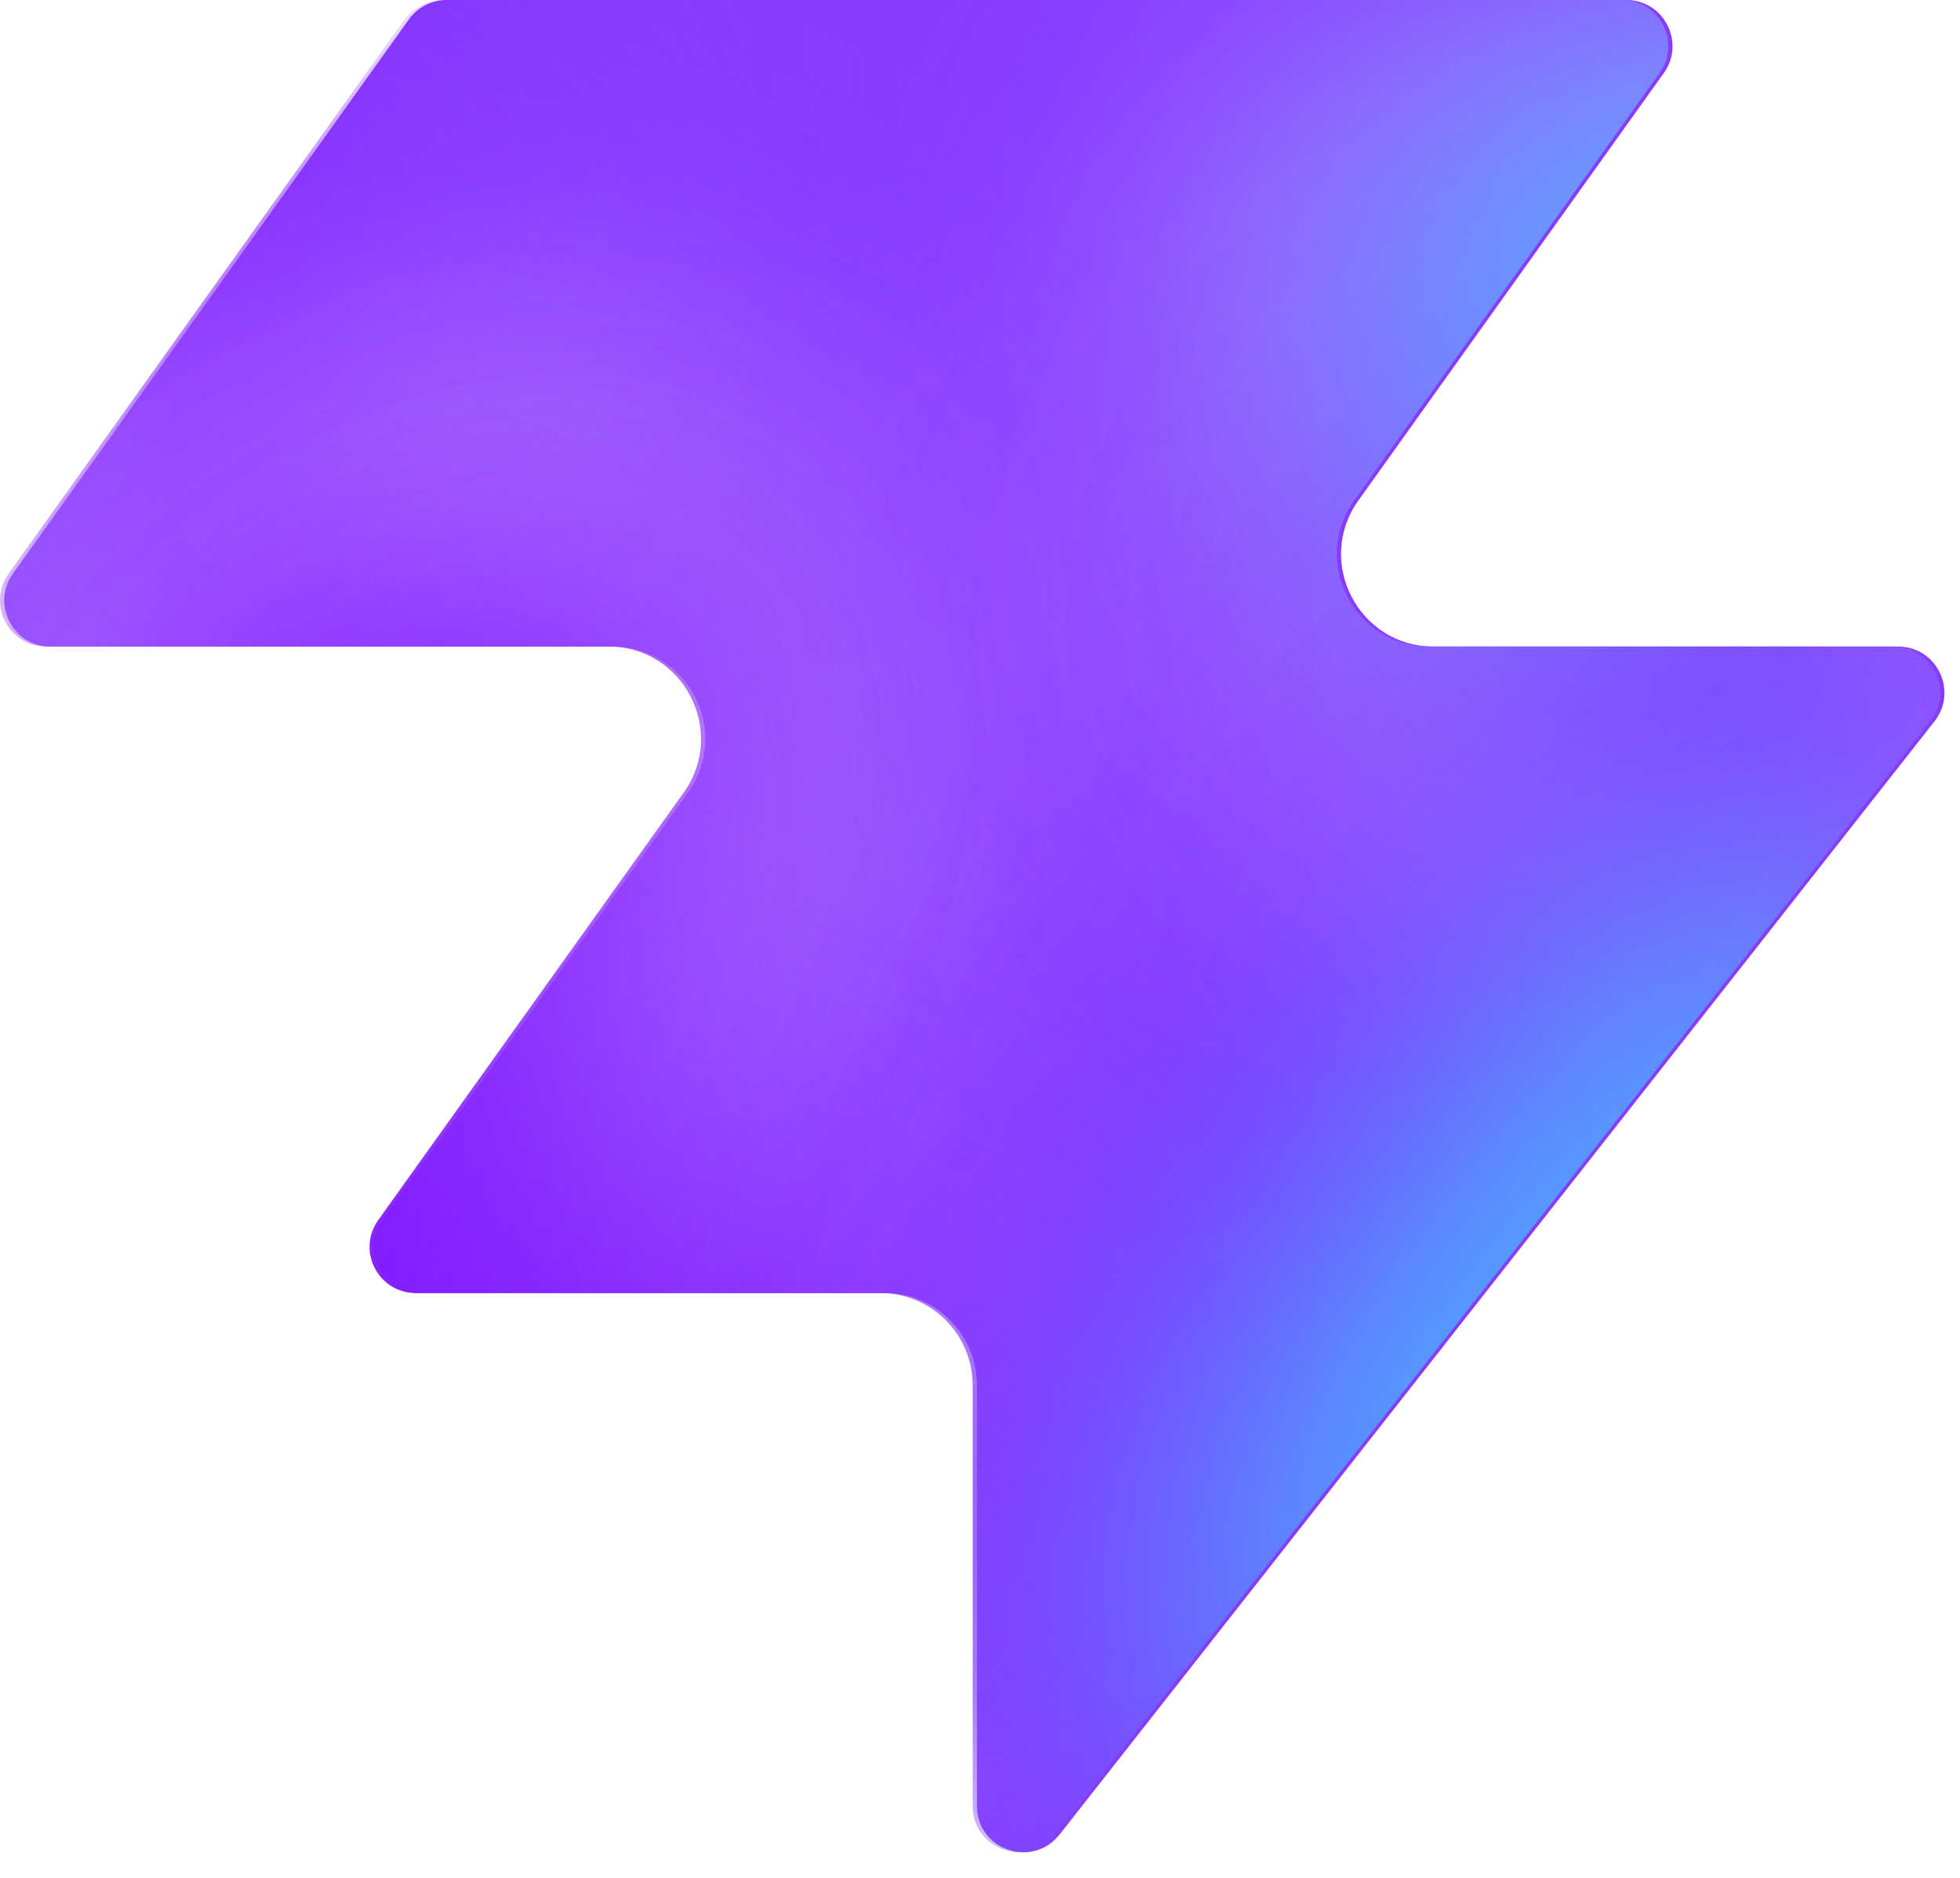
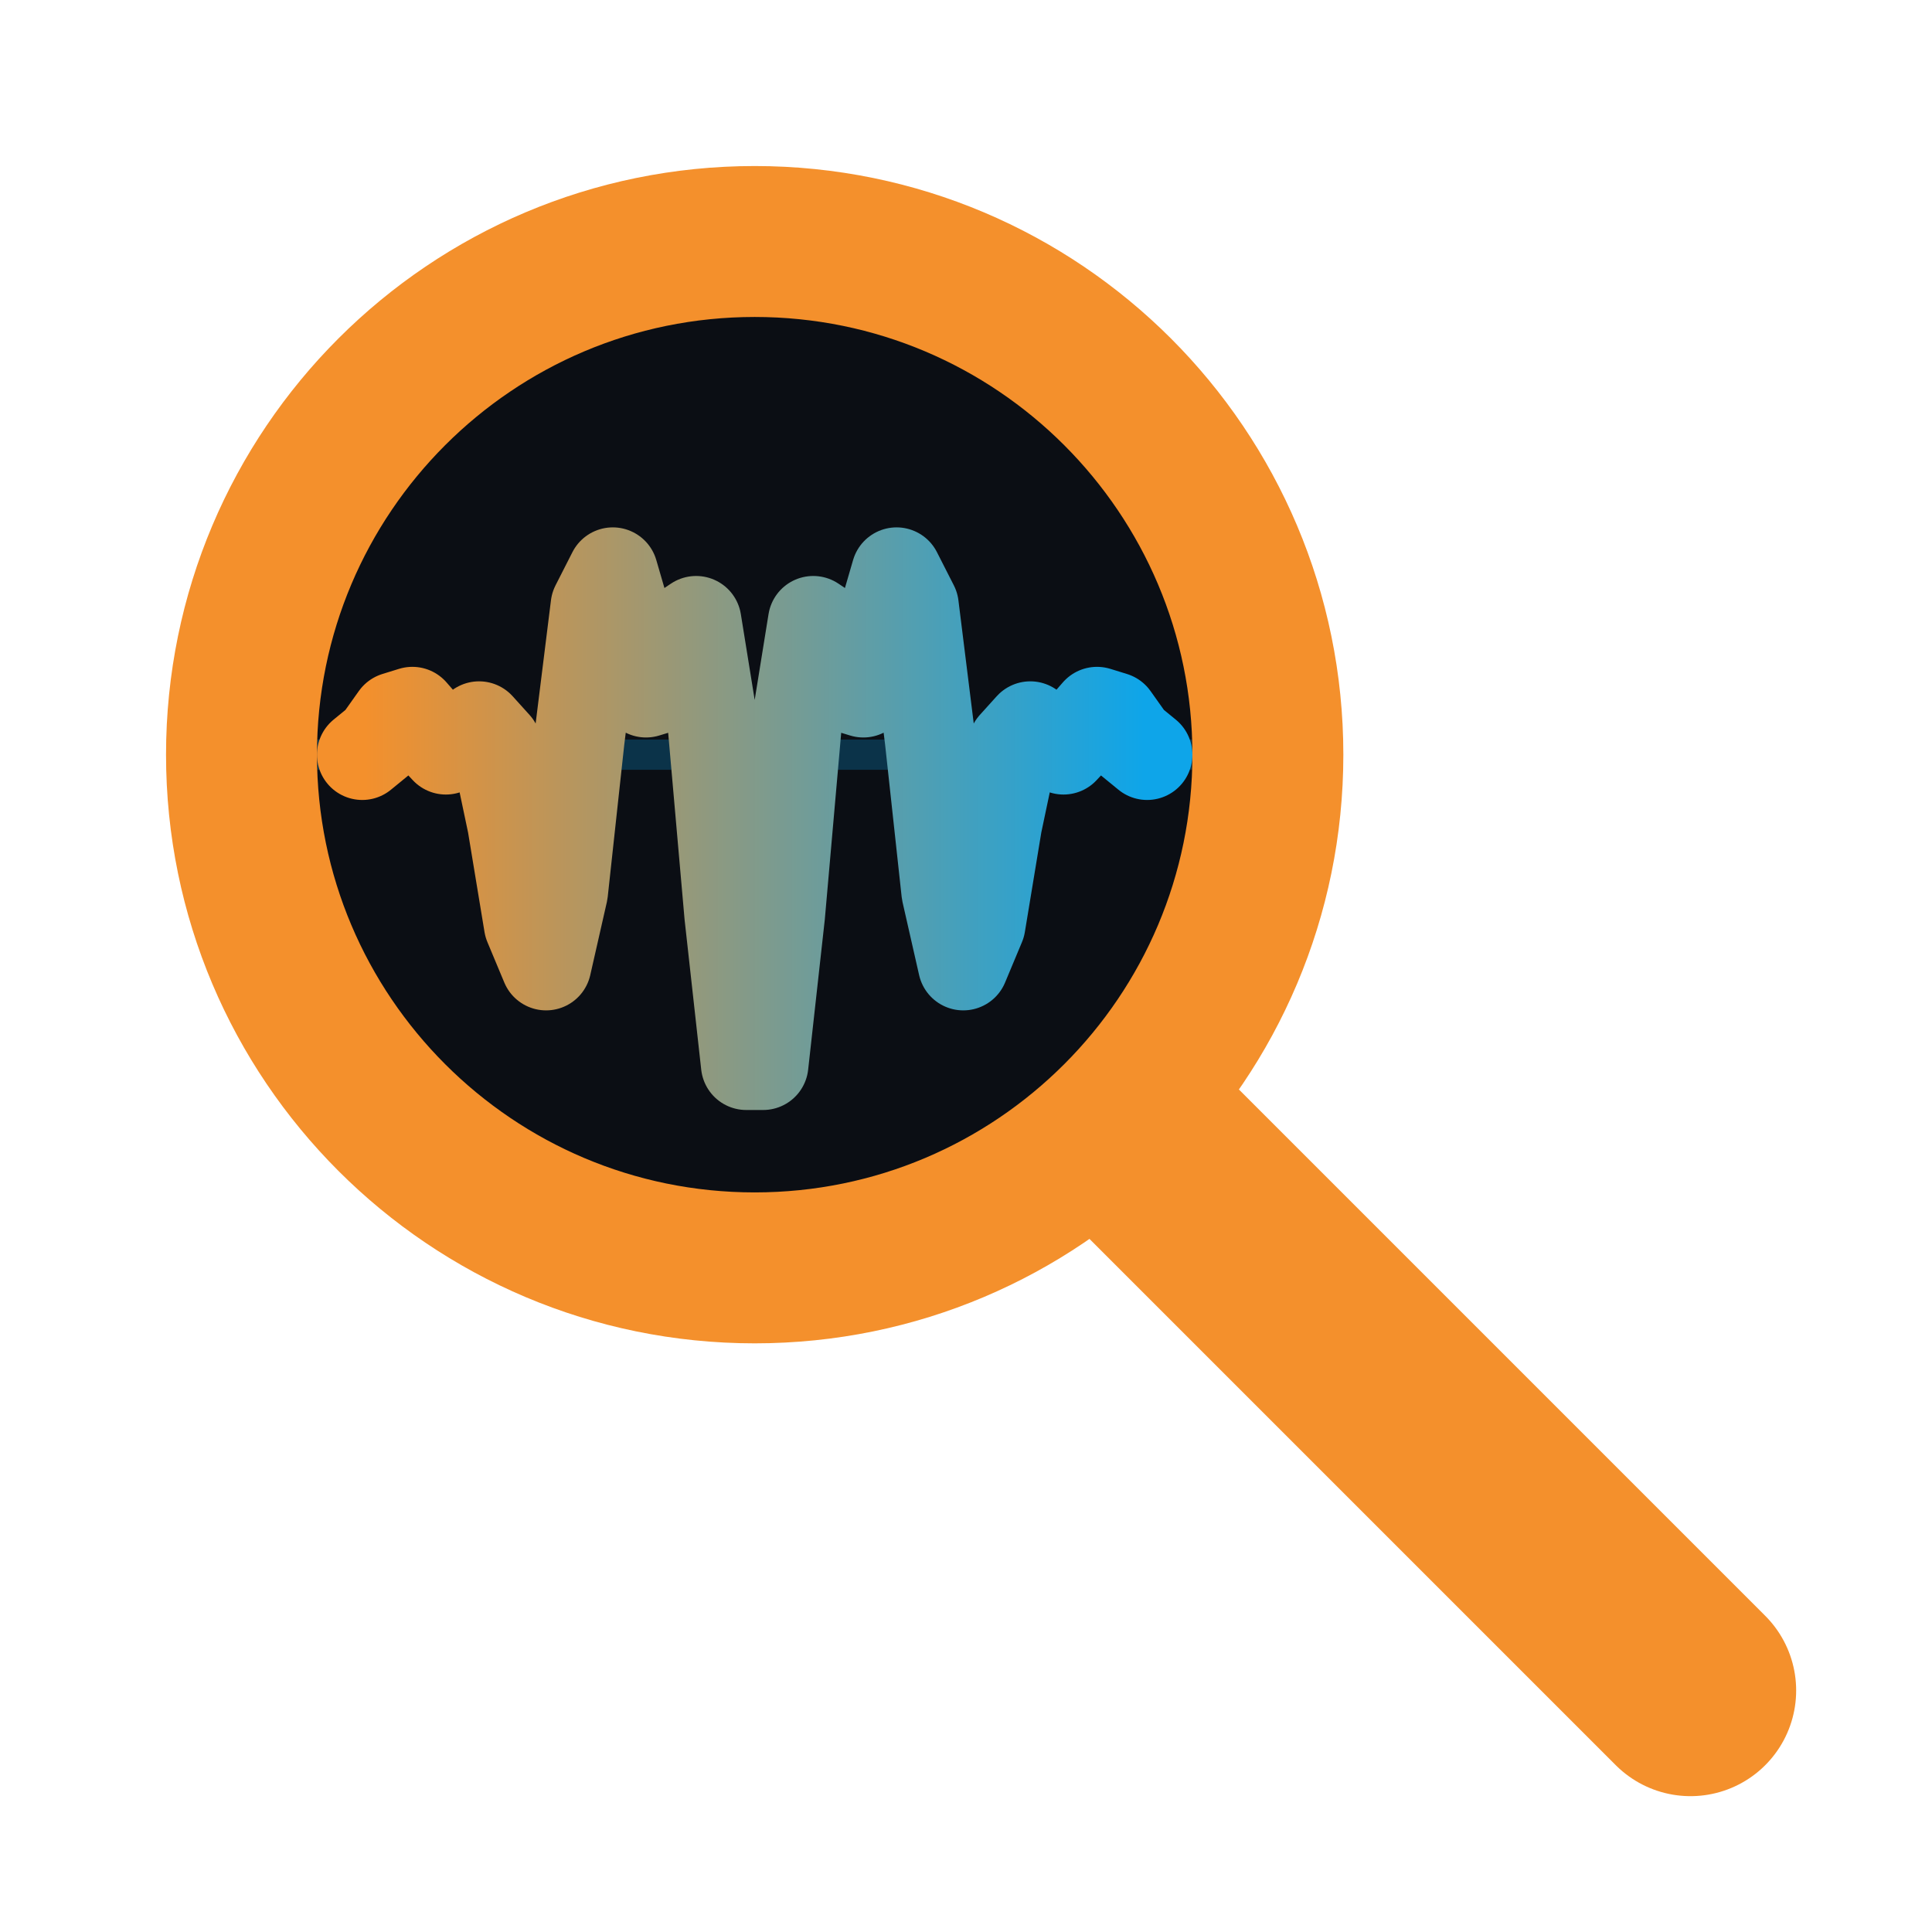
- <svg xmlns="http://www.w3.org/2000/svg" width="48" height="46" fill="none" viewBox="0 0 48 46">
-   <path fill="#863bff" d="M25.946 44.938c-.664.845-2.021.375-2.021-.698V33.937a2.26 2.26 0 0 0-2.262-2.262H10.287c-.92 0-1.456-1.04-.92-1.788l7.48-10.471c1.07-1.497 0-3.578-1.842-3.578H1.237c-.92 0-1.456-1.04-.92-1.788L10.013.474c.214-.297.556-.474.92-.474h28.894c.92 0 1.456 1.04.92 1.788l-7.48 10.471c-1.07 1.498 0 3.579 1.842 3.579h11.377c.943 0 1.473 1.088.89 1.83L25.947 44.94z" style="fill:#863bff;fill:color(display-p3 .525 .23 1);fill-opacity:1" />
-   <mask id="a" width="48" height="46" x="0" y="0" maskUnits="userSpaceOnUse" style="mask-type:alpha">
-     <path fill="#000" d="M25.842 44.938c-.664.844-2.021.375-2.021-.698V33.937a2.26 2.26 0 0 0-2.262-2.262H10.183c-.92 0-1.456-1.04-.92-1.788l7.48-10.471c1.07-1.498 0-3.579-1.842-3.579H1.133c-.92 0-1.456-1.04-.92-1.787L9.91.473c.214-.297.556-.474.92-.474h28.894c.92 0 1.456 1.04.92 1.788l-7.48 10.471c-1.07 1.498 0 3.578 1.842 3.578h11.377c.943 0 1.473 1.088.89 1.832L25.843 44.94z" style="fill:#000;fill-opacity:1" />
-   </mask>
-   <g mask="url(#a)">
-     <g filter="url(#b)">
-       <ellipse cx="5.508" cy="14.704" fill="#ede6ff" rx="5.508" ry="14.704" style="fill:#ede6ff;fill:color(display-p3 .927 .903 1);fill-opacity:1" transform="matrix(.00324 1 1 -.00324 -4.47 31.516)" />
-     </g>
-     <g filter="url(#c)">
-       <ellipse cx="10.399" cy="29.851" fill="#ede6ff" rx="10.399" ry="29.851" style="fill:#ede6ff;fill:color(display-p3 .927 .903 1);fill-opacity:1" transform="matrix(.00324 1 1 -.00324 -39.328 7.883)" />
-     </g>
-     <g filter="url(#d)">
-       <ellipse cx="5.508" cy="30.487" fill="#7e14ff" rx="5.508" ry="30.487" style="fill:#7e14ff;fill:color(display-p3 .492 .077 1);fill-opacity:1" transform="rotate(89.814 -25.913 -14.639)scale(1 -1)" />
-     </g>
-     <g filter="url(#e)">
-       <ellipse cx="5.508" cy="30.599" fill="#7e14ff" rx="5.508" ry="30.599" style="fill:#7e14ff;fill:color(display-p3 .492 .077 1);fill-opacity:1" transform="rotate(89.814 -32.644 -3.334)scale(1 -1)" />
-     </g>
-     <g filter="url(#f)">
-       <ellipse cx="5.508" cy="30.599" fill="#7e14ff" rx="5.508" ry="30.599" style="fill:#7e14ff;fill:color(display-p3 .492 .077 1);fill-opacity:1" transform="matrix(.00324 1 1 -.00324 -34.34 30.47)" />
-     </g>
-     <g filter="url(#g)">
-       <ellipse cx="14.072" cy="22.078" fill="#ede6ff" rx="14.072" ry="22.078" style="fill:#ede6ff;fill:color(display-p3 .927 .903 1);fill-opacity:1" transform="rotate(93.35 24.506 48.493)scale(-1 1)" />
-     </g>
-     <g filter="url(#h)">
-       <ellipse cx="3.47" cy="21.501" fill="#7e14ff" rx="3.47" ry="21.501" style="fill:#7e14ff;fill:color(display-p3 .492 .077 1);fill-opacity:1" transform="rotate(89.009 28.708 47.59)scale(-1 1)" />
-     </g>
-     <g filter="url(#i)">
-       <ellipse cx="3.47" cy="21.501" fill="#7e14ff" rx="3.47" ry="21.501" style="fill:#7e14ff;fill:color(display-p3 .492 .077 1);fill-opacity:1" transform="rotate(89.009 28.708 47.59)scale(-1 1)" />
-     </g>
-     <g filter="url(#j)">
-       <ellipse cx=".387" cy="8.972" fill="#7e14ff" rx="4.407" ry="29.108" style="fill:#7e14ff;fill:color(display-p3 .492 .077 1);fill-opacity:1" transform="rotate(39.51 .387 8.972)" />
-     </g>
-     <g filter="url(#k)">
-       <ellipse cx="47.523" cy="-6.092" fill="#7e14ff" rx="4.407" ry="29.108" style="fill:#7e14ff;fill:color(display-p3 .492 .077 1);fill-opacity:1" transform="rotate(37.892 47.523 -6.092)" />
-     </g>
-     <g filter="url(#l)">
-       <ellipse cx="41.412" cy="6.333" fill="#47bfff" rx="5.971" ry="9.665" style="fill:#47bfff;fill:color(display-p3 .28 .748 1);fill-opacity:1" transform="rotate(37.892 41.412 6.333)" />
-     </g>
-     <g filter="url(#m)">
-       <ellipse cx="-1.879" cy="38.332" fill="#7e14ff" rx="4.407" ry="29.108" style="fill:#7e14ff;fill:color(display-p3 .492 .077 1);fill-opacity:1" transform="rotate(37.892 -1.88 38.332)" />
-     </g>
-     <g filter="url(#n)">
-       <ellipse cx="-1.879" cy="38.332" fill="#7e14ff" rx="4.407" ry="29.108" style="fill:#7e14ff;fill:color(display-p3 .492 .077 1);fill-opacity:1" transform="rotate(37.892 -1.88 38.332)" />
-     </g>
-     <g filter="url(#o)">
-       <ellipse cx="35.651" cy="29.907" fill="#7e14ff" rx="4.407" ry="29.108" style="fill:#7e14ff;fill:color(display-p3 .492 .077 1);fill-opacity:1" transform="rotate(37.892 35.651 29.907)" />
-     </g>
-     <g filter="url(#p)">
-       <ellipse cx="38.418" cy="32.4" fill="#47bfff" rx="5.971" ry="15.297" style="fill:#47bfff;fill:color(display-p3 .28 .748 1);fill-opacity:1" transform="rotate(37.892 38.418 32.4)" />
-     </g>
+ <svg xmlns="http://www.w3.org/2000/svg" viewBox="0 0 64 64" width="64" height="64" role="img" aria-label="Scanalyzer logo">
+   <defs>
+     <linearGradient id="wave" x1="0" y1="0" x2="1" y2="0">
+       <stop offset="0" stop-color="#f4902c" />
+       <stop offset="1" stop-color="#0ea5e9" />
+     </linearGradient>
+     <clipPath id="lens">
+       <circle cx="25" cy="25" r="14.5" />
+     </clipPath>
+   </defs>
+   <line x1="35.54" y1="35.54" x2="56" y2="56" stroke="#f4902c" stroke-width="7" stroke-linecap="round" />
+   <circle cx="25" cy="25" r="17" fill="#0b0e14" />
+   <g clip-path="url(#lens)">
+     <line x1="8" y1="25" x2="42" y2="25" stroke="#0ea5e9" stroke-opacity="0.25" stroke-width="1" />
+     <path d="M12.00,25.00 L12.55,24.55 L13.11,23.76 L13.66,23.59 L14.21,24.22 L14.77,24.82 L15.32,24.61 L15.87,24.07 L16.43,24.69 L16.98,27.30 L17.53,30.63 L18.09,31.97 L18.64,29.55 L19.19,24.49 L19.74,20.07 L20.30,18.97 L20.85,20.86 L21.40,22.93 L21.96,22.76 L22.51,20.95 L23.06,20.58 L23.62,24.05 L24.17,30.31 L24.72,35.27 L25.28,35.27 L25.83,30.31 L26.38,24.05 L26.94,20.58 L27.49,20.95 L28.04,22.76 L28.60,22.93 L29.15,20.86 L29.70,18.97 L30.26,20.07 L30.81,24.49 L31.36,29.55 L31.91,31.97 L32.47,30.63 L33.02,27.30 L33.57,24.69 L34.13,24.07 L34.68,24.61 L35.23,24.82 L35.79,24.22 L36.34,23.59 L36.89,23.76 L37.45,24.55 L38.00,25.00" fill="none" stroke="url(#wave)" stroke-width="3" stroke-linejoin="round" stroke-linecap="round" />
  </g>
-   <defs>
-     <filter id="b" width="60.045" height="41.654" x="-19.77" y="16.149" color-interpolation-filters="sRGB" filterUnits="userSpaceOnUse">
-       <feFlood flood-opacity="0" result="BackgroundImageFix" />
-       <feBlend in="SourceGraphic" in2="BackgroundImageFix" result="shape" />
-       <feGaussianBlur result="effect1_foregroundBlur_2002_17158" stdDeviation="7.659" />
-     </filter>
-     <filter id="c" width="90.34" height="51.437" x="-54.613" y="-7.533" color-interpolation-filters="sRGB" filterUnits="userSpaceOnUse">
-       <feFlood flood-opacity="0" result="BackgroundImageFix" />
-       <feBlend in="SourceGraphic" in2="BackgroundImageFix" result="shape" />
-       <feGaussianBlur result="effect1_foregroundBlur_2002_17158" stdDeviation="7.659" />
-     </filter>
-     <filter id="d" width="79.355" height="29.4" x="-49.64" y="2.03" color-interpolation-filters="sRGB" filterUnits="userSpaceOnUse">
-       <feFlood flood-opacity="0" result="BackgroundImageFix" />
-       <feBlend in="SourceGraphic" in2="BackgroundImageFix" result="shape" />
-       <feGaussianBlur result="effect1_foregroundBlur_2002_17158" stdDeviation="4.596" />
-     </filter>
-     <filter id="e" width="79.579" height="29.4" x="-45.045" y="20.029" color-interpolation-filters="sRGB" filterUnits="userSpaceOnUse">
-       <feFlood flood-opacity="0" result="BackgroundImageFix" />
-       <feBlend in="SourceGraphic" in2="BackgroundImageFix" result="shape" />
-       <feGaussianBlur result="effect1_foregroundBlur_2002_17158" stdDeviation="4.596" />
-     </filter>
-     <filter id="f" width="79.579" height="29.4" x="-43.513" y="21.178" color-interpolation-filters="sRGB" filterUnits="userSpaceOnUse">
-       <feFlood flood-opacity="0" result="BackgroundImageFix" />
-       <feBlend in="SourceGraphic" in2="BackgroundImageFix" result="shape" />
-       <feGaussianBlur result="effect1_foregroundBlur_2002_17158" stdDeviation="4.596" />
-     </filter>
-     <filter id="g" width="74.749" height="58.852" x="15.756" y="-17.901" color-interpolation-filters="sRGB" filterUnits="userSpaceOnUse">
-       <feFlood flood-opacity="0" result="BackgroundImageFix" />
-       <feBlend in="SourceGraphic" in2="BackgroundImageFix" result="shape" />
-       <feGaussianBlur result="effect1_foregroundBlur_2002_17158" stdDeviation="7.659" />
-     </filter>
-     <filter id="h" width="61.377" height="25.362" x="23.548" y="2.284" color-interpolation-filters="sRGB" filterUnits="userSpaceOnUse">
-       <feFlood flood-opacity="0" result="BackgroundImageFix" />
-       <feBlend in="SourceGraphic" in2="BackgroundImageFix" result="shape" />
-       <feGaussianBlur result="effect1_foregroundBlur_2002_17158" stdDeviation="4.596" />
-     </filter>
-     <filter id="i" width="61.377" height="25.362" x="23.548" y="2.284" color-interpolation-filters="sRGB" filterUnits="userSpaceOnUse">
-       <feFlood flood-opacity="0" result="BackgroundImageFix" />
-       <feBlend in="SourceGraphic" in2="BackgroundImageFix" result="shape" />
-       <feGaussianBlur result="effect1_foregroundBlur_2002_17158" stdDeviation="4.596" />
-     </filter>
-     <filter id="j" width="56.045" height="63.649" x="-27.636" y="-22.853" color-interpolation-filters="sRGB" filterUnits="userSpaceOnUse">
-       <feFlood flood-opacity="0" result="BackgroundImageFix" />
-       <feBlend in="SourceGraphic" in2="BackgroundImageFix" result="shape" />
-       <feGaussianBlur result="effect1_foregroundBlur_2002_17158" stdDeviation="4.596" />
-     </filter>
-     <filter id="k" width="54.814" height="64.646" x="20.116" y="-38.415" color-interpolation-filters="sRGB" filterUnits="userSpaceOnUse">
-       <feFlood flood-opacity="0" result="BackgroundImageFix" />
-       <feBlend in="SourceGraphic" in2="BackgroundImageFix" result="shape" />
-       <feGaussianBlur result="effect1_foregroundBlur_2002_17158" stdDeviation="4.596" />
-     </filter>
-     <filter id="l" width="33.541" height="35.313" x="24.641" y="-11.323" color-interpolation-filters="sRGB" filterUnits="userSpaceOnUse">
-       <feFlood flood-opacity="0" result="BackgroundImageFix" />
-       <feBlend in="SourceGraphic" in2="BackgroundImageFix" result="shape" />
-       <feGaussianBlur result="effect1_foregroundBlur_2002_17158" stdDeviation="4.596" />
-     </filter>
-     <filter id="m" width="54.814" height="64.646" x="-29.286" y="6.009" color-interpolation-filters="sRGB" filterUnits="userSpaceOnUse">
-       <feFlood flood-opacity="0" result="BackgroundImageFix" />
-       <feBlend in="SourceGraphic" in2="BackgroundImageFix" result="shape" />
-       <feGaussianBlur result="effect1_foregroundBlur_2002_17158" stdDeviation="4.596" />
-     </filter>
-     <filter id="n" width="54.814" height="64.646" x="-29.286" y="6.009" color-interpolation-filters="sRGB" filterUnits="userSpaceOnUse">
-       <feFlood flood-opacity="0" result="BackgroundImageFix" />
-       <feBlend in="SourceGraphic" in2="BackgroundImageFix" result="shape" />
-       <feGaussianBlur result="effect1_foregroundBlur_2002_17158" stdDeviation="4.596" />
-     </filter>
-     <filter id="o" width="54.814" height="64.646" x="8.244" y="-2.416" color-interpolation-filters="sRGB" filterUnits="userSpaceOnUse">
-       <feFlood flood-opacity="0" result="BackgroundImageFix" />
-       <feBlend in="SourceGraphic" in2="BackgroundImageFix" result="shape" />
-       <feGaussianBlur result="effect1_foregroundBlur_2002_17158" stdDeviation="4.596" />
-     </filter>
-     <filter id="p" width="39.409" height="43.623" x="18.713" y="10.588" color-interpolation-filters="sRGB" filterUnits="userSpaceOnUse">
-       <feFlood flood-opacity="0" result="BackgroundImageFix" />
-       <feBlend in="SourceGraphic" in2="BackgroundImageFix" result="shape" />
-       <feGaussianBlur result="effect1_foregroundBlur_2002_17158" stdDeviation="4.596" />
-     </filter>
-   </defs>
+   <circle cx="25" cy="25" r="17" fill="none" stroke="#f4902c" stroke-width="5" />
</svg>
